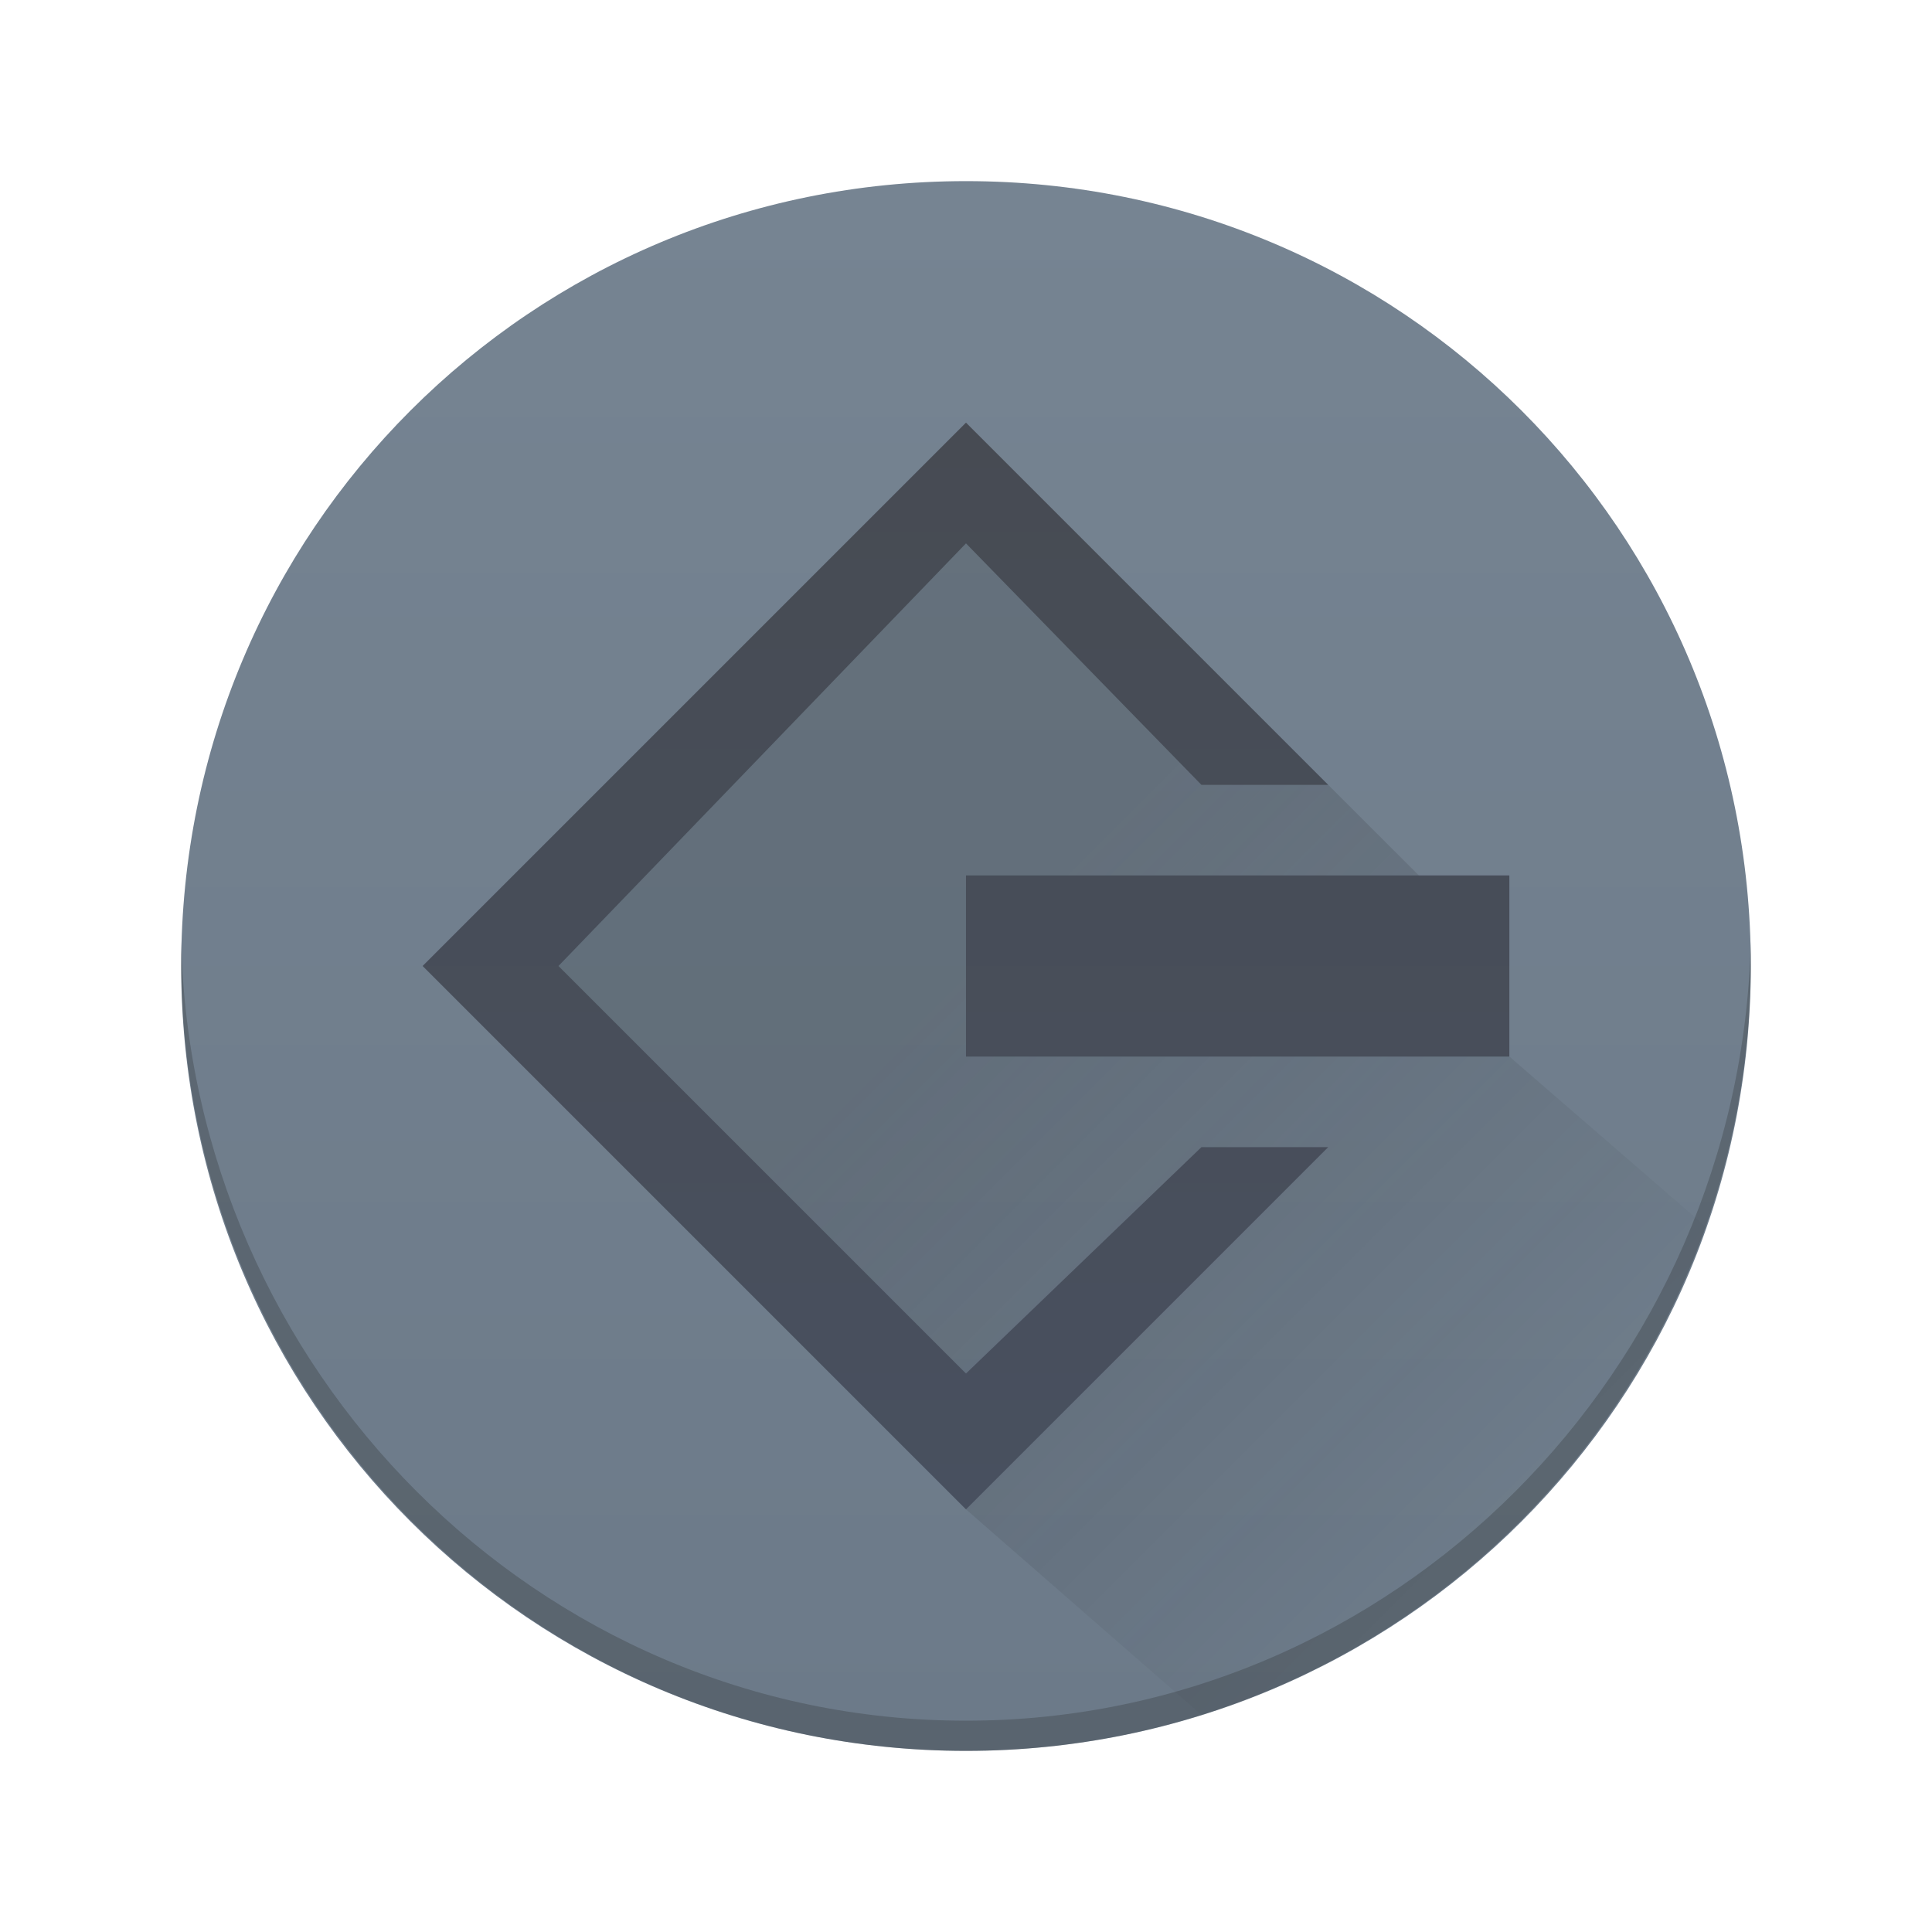
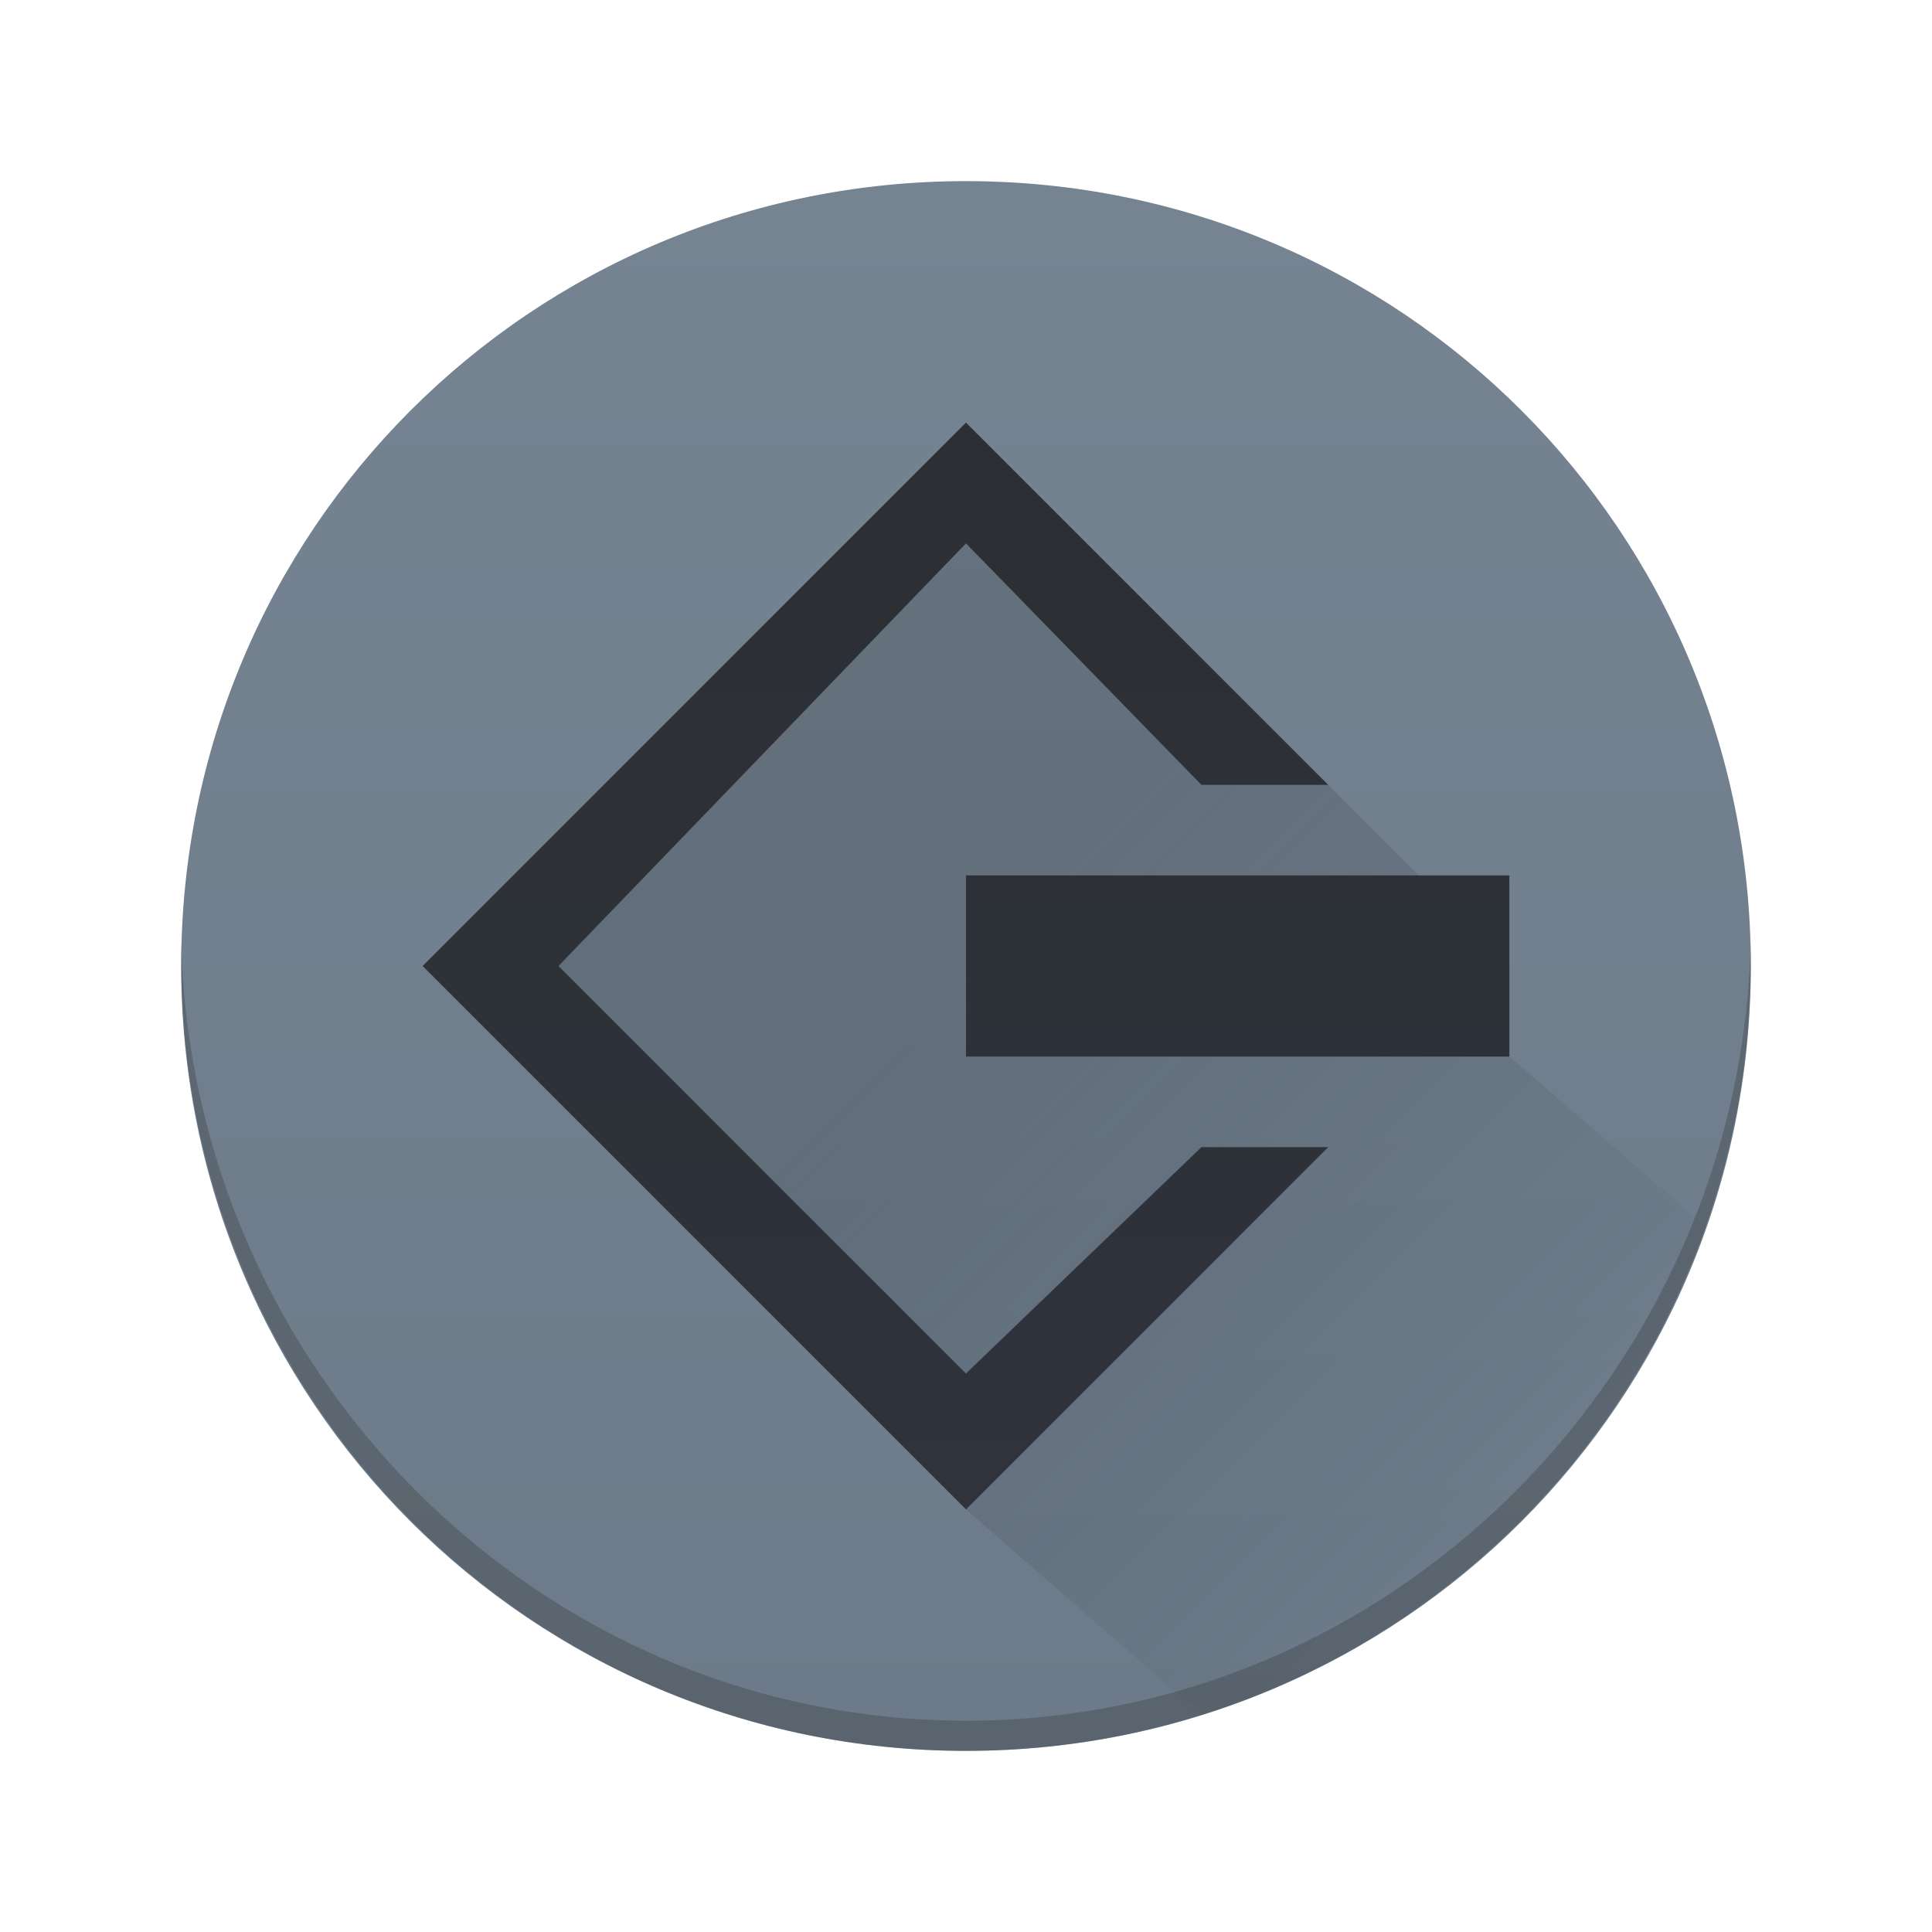
<svg xmlns="http://www.w3.org/2000/svg" xmlns:xlink="http://www.w3.org/1999/xlink" width="64" version="1.1" height="64" id="svg1">
  <defs id="defs5455">
    <linearGradient id="linearGradient1">
-       <stop style="stop-color:#474b53;stop-opacity:1;" offset="0" id="stop1" />
-       <stop style="stop-color:#48505f;stop-opacity:1;" offset="1" id="stop2" />
+       <stop style="stop-color:#2c2f34;stop-opacity:1;" offset="0" id="stop1" />
+       <stop style="stop-color:#2e333c;stop-opacity:1;" offset="1" id="stop2" />
    </linearGradient>
    <linearGradient id="linearGradient3834" xlink:href="#linearGradient4300-7" y1="540.798" y2="506.798" x2="0" gradientUnits="userSpaceOnUse" gradientTransform="matrix(1.529281 0 0 1.529412 -592.8205 -769.1029)" />
    <linearGradient id="linearGradient4300-7">
      <stop style="stop-color:#6c7a89" id="stop4302-2" />
      <stop offset="1" style="stop-color:#768492" id="stop4304-4" />
    </linearGradient>
    <linearGradient id="linearGradient4372" xlink:href="#linearGradient4227" y1="523.798" y2="537.798" x1="408.572" gradientUnits="userSpaceOnUse" x2="422.571" gradientTransform="matrix(1.299889,0,0,1.3,-122.5259,-157.1394)" />
    <linearGradient id="linearGradient4227">
      <stop style="stop-color:#292c2f" id="stop4229" />
      <stop offset="1" style="stop-opacity:0" id="stop4231" />
    </linearGradient>
    <linearGradient xlink:href="#linearGradient1" id="linearGradient2" x1="408.571" y1="505.798" x2="408.571" y2="541.798" gradientUnits="userSpaceOnUse" />
  </defs>
  <path d="m 408.571,505.798 -18,18 18,18 12,-12 h -4.2 l -7.8,7.5 -13.5,-13.5 13.5,-14 7.8,8 h 4.2 z m 18,21 h -17.75 v -5.833 l 17.75,-0.167 z" id="path1" style="fill:#404854;fill-opacity:1;stroke-width:2.917" transform="translate(-376.5714,-491.798)" />
  <g id="layer1" transform="matrix(1 0 0 1 -376.5714 -491.798)">
    <path style="fill:url(#linearGradient3834)" id="rect4146" d="M 32,6 C 17.597,6 6.002,17.596 6.002,32 6.002,46.404 17.597,58 32,58 46.403,58 57.998,46.404 57.998,32 57.998,17.596 46.403,6 32,6 Z" transform="translate(376.5714,491.798)" />
    <path style="fill:#2e3132;fill-opacity:0.294" id="rect4284" d="m 6.002,31.191 c -0.005,0.218 0,0.435 0,0.654 C 6.002,46.335 17.597,58 32,58 46.403,58 57.998,46.335 57.998,31.846 c 0,-0.219 0.005,-0.437 0,-0.654 C 57.654,45.375 46.185,57 32,57 17.815,57 6.346,45.375 6.002,31.191 Z" transform="matrix(1 0 0 1 376.5714 491.798)" />
    <path style="opacity:0.2;fill:url(#linearGradient4372);fill-rule:evenodd" id="path4364" d="m 420.571,517.798 -11.397,-9.629 -16.661,15.512 7.52,6.987 8.443,8.66 0.095,2.47 7.805,6.812 c 6.563,-1.819 14.175,-8.14 16.723,-16.16 l -6.527,-5.652 -3,-6 z" />
    <path d="m 408.571,505.798 -18,18 18,18 12,-12 h -4.2 l -7.8,7.5 -13.5,-13.5 13.5,-14 7.8,8 h 4.2 z m 18,21 h -18 v -6 h 18 z" id="path2" style="fill:url(#linearGradient2);fill-opacity:1;stroke-width:2.917" />
  </g>
</svg>
